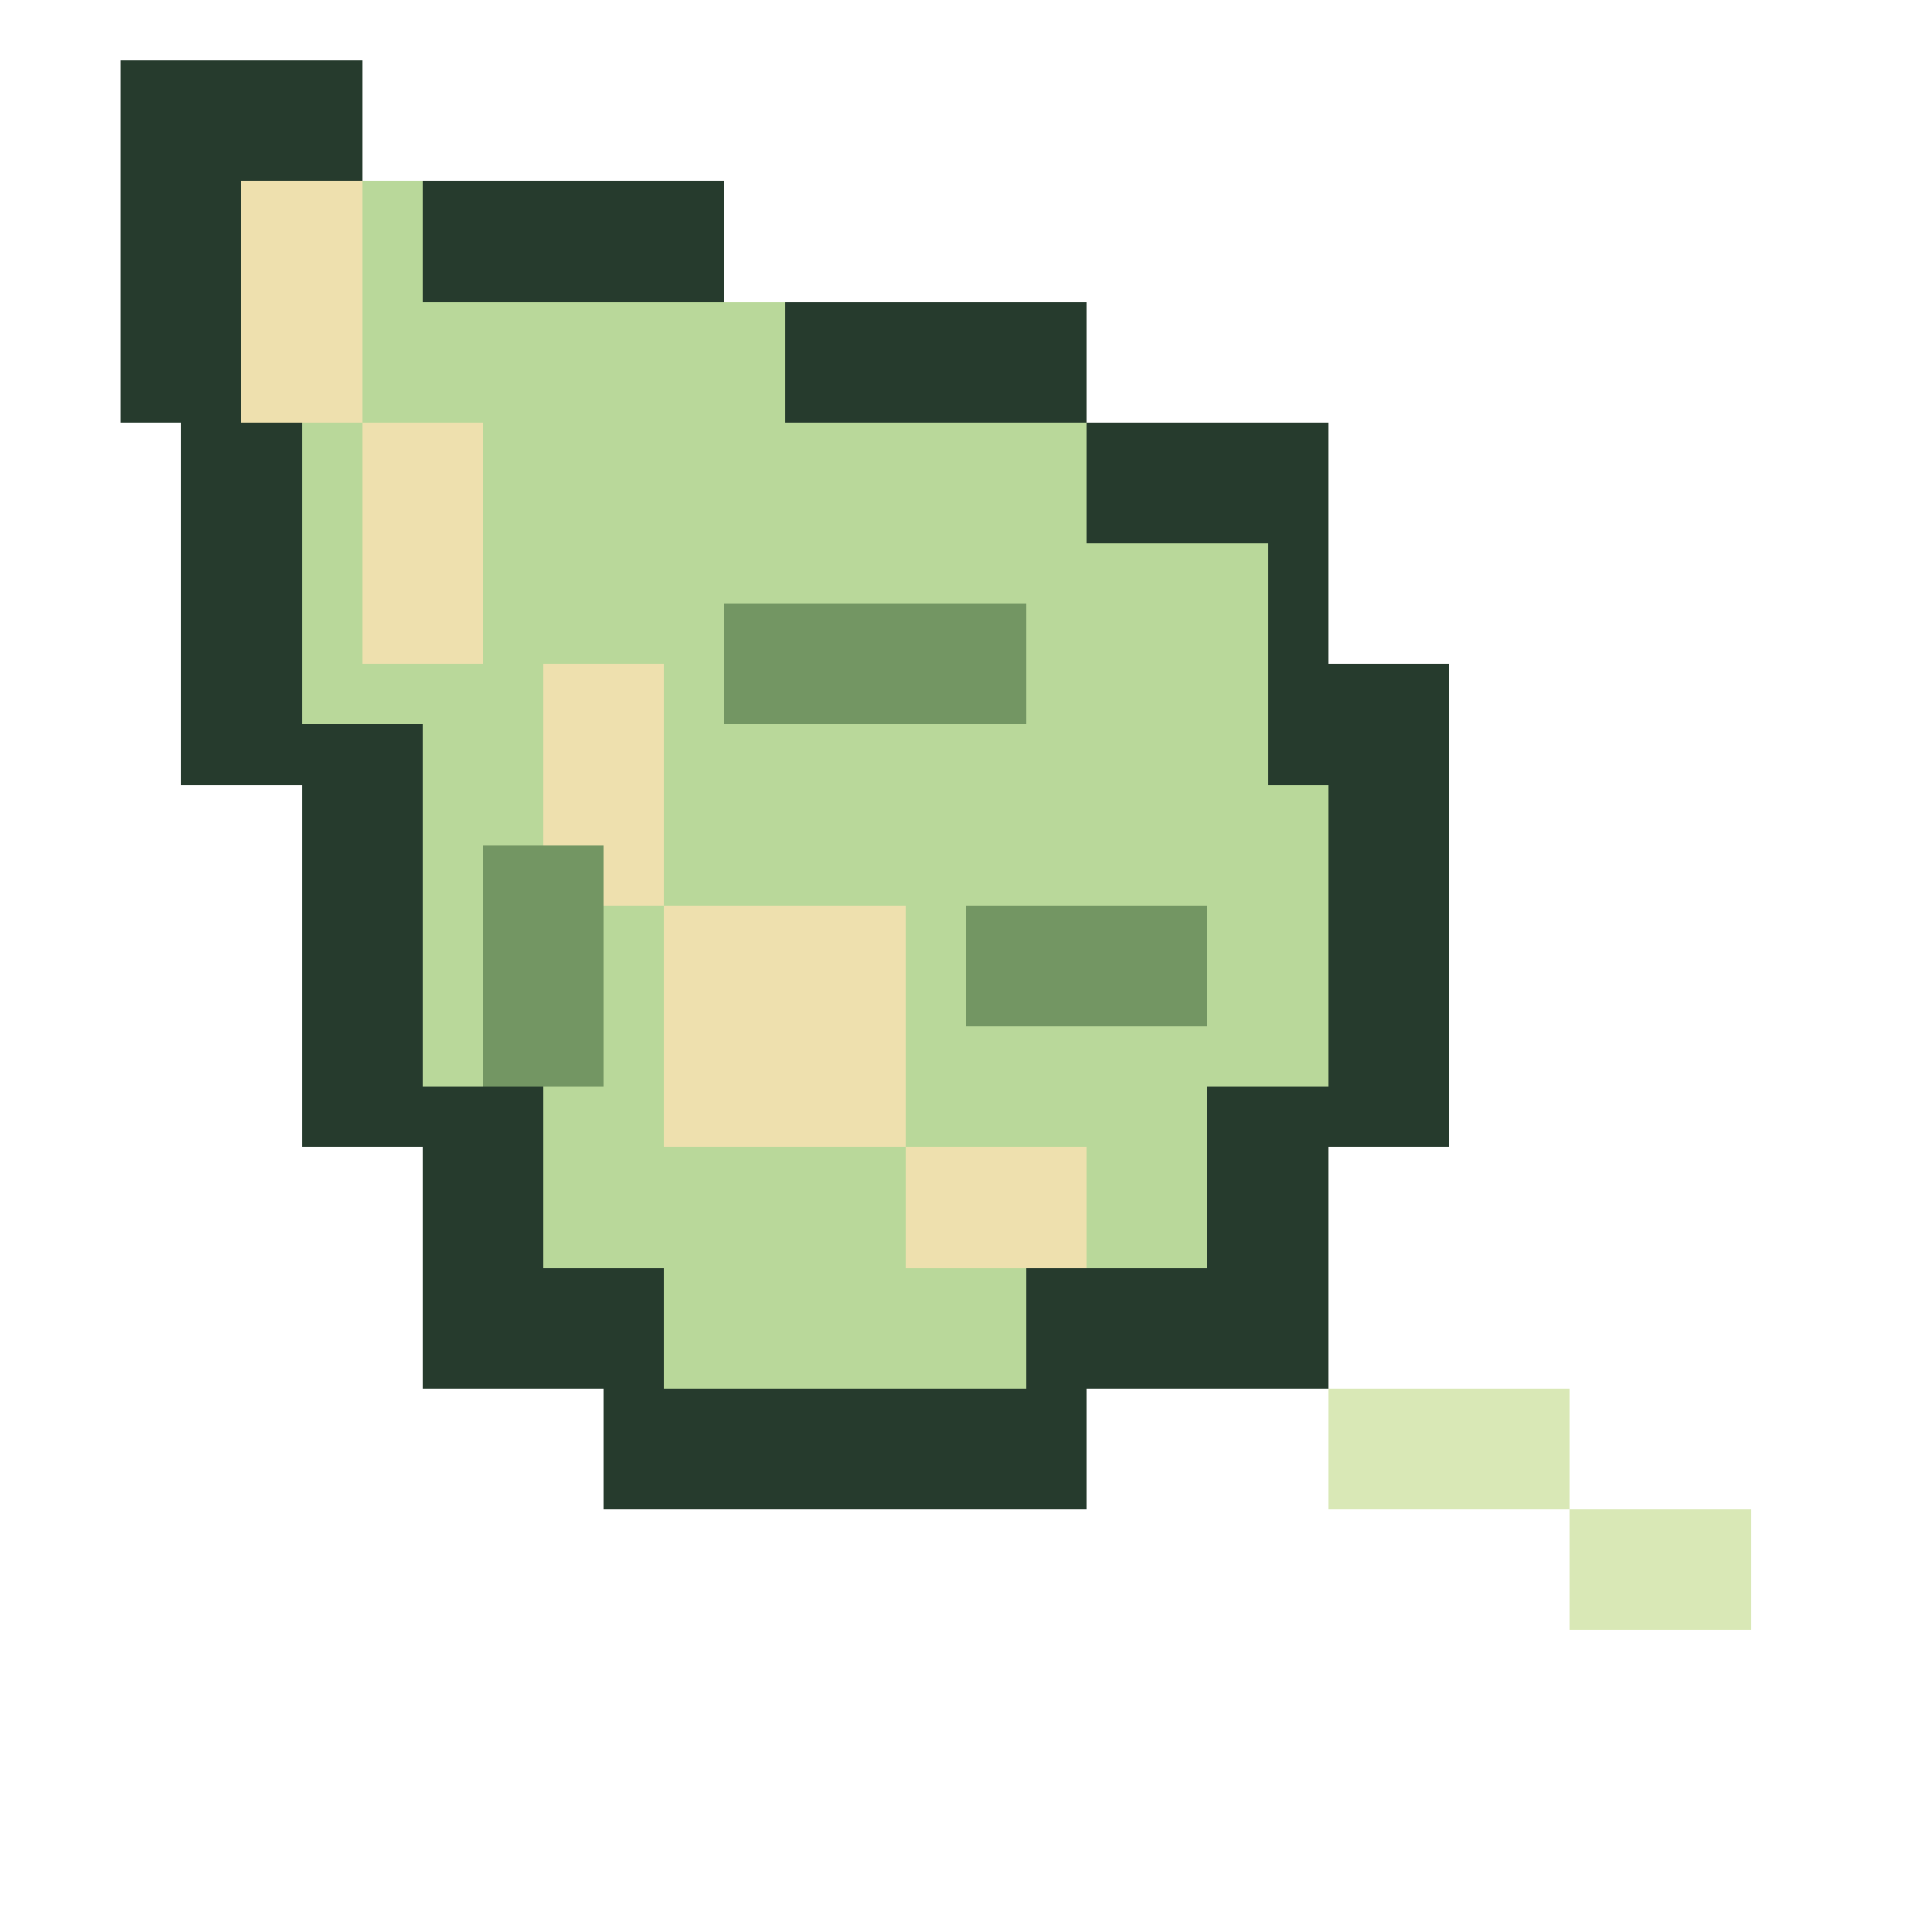
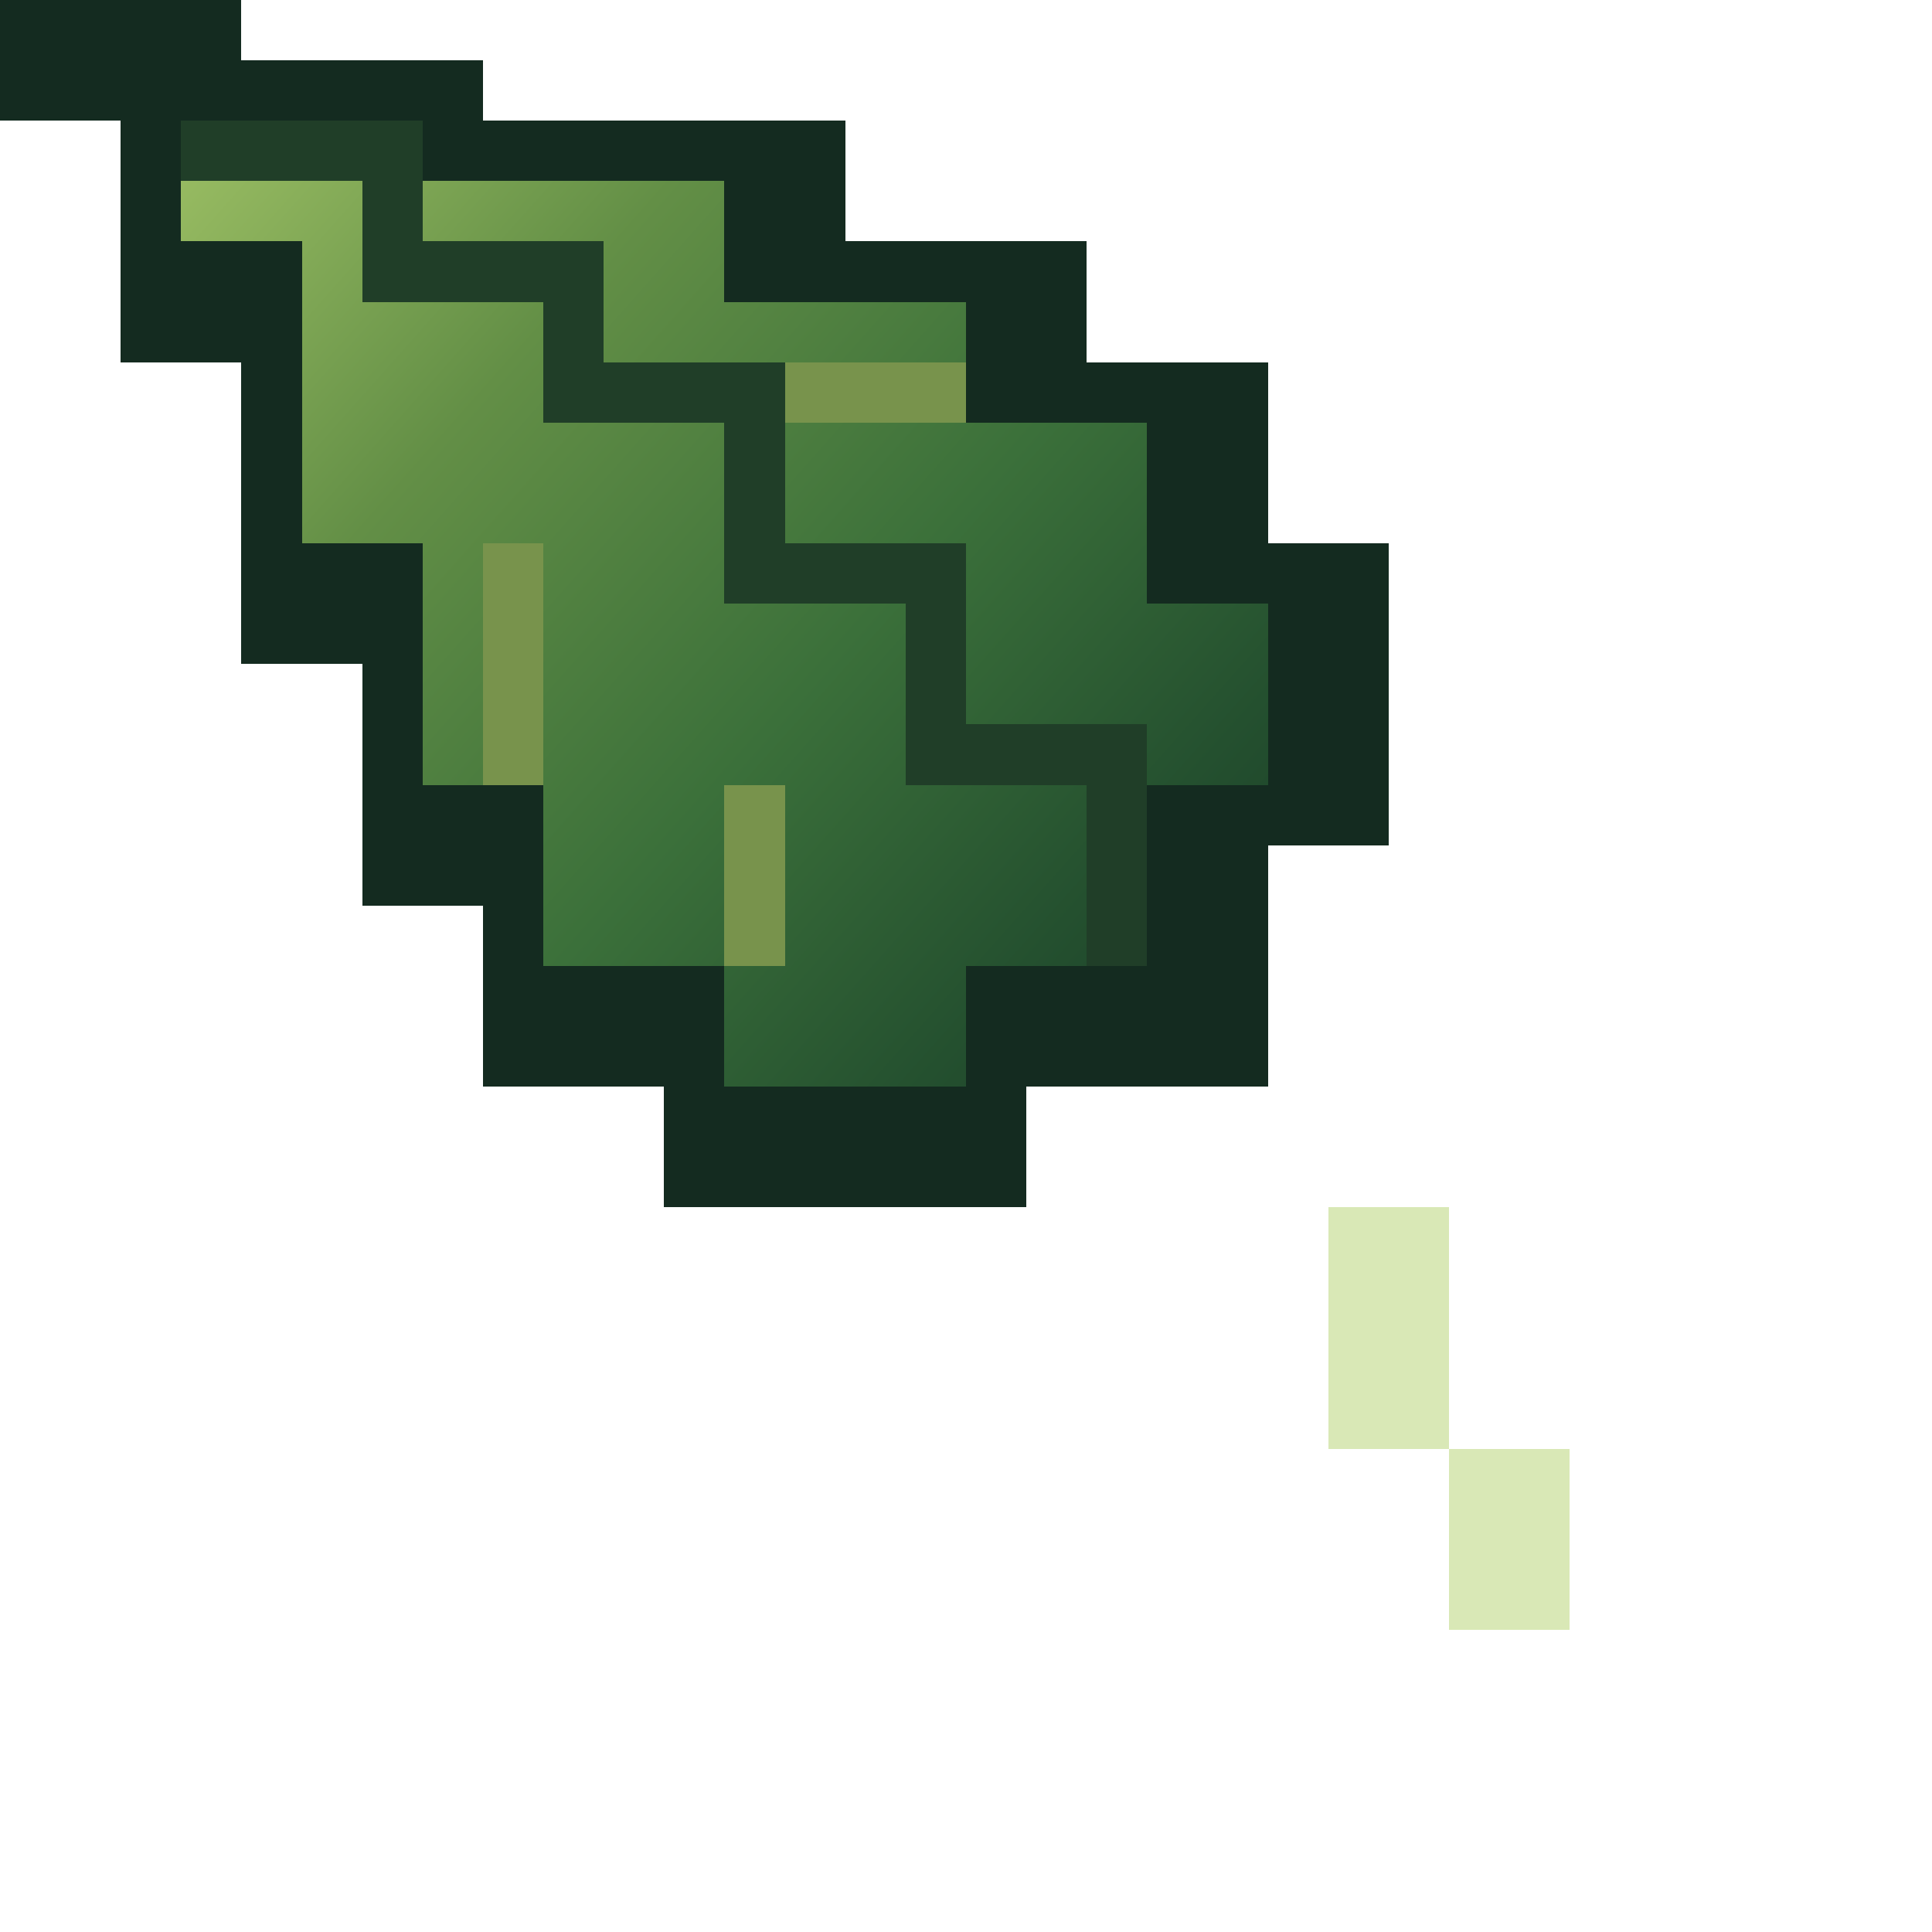
<svg xmlns="http://www.w3.org/2000/svg" width="32" height="32" viewBox="0 0 32 32" shape-rendering="crispEdges">
-   <path d="M2 1h4v2h6v2h6v2h4v4h2v8h-2v4h-4v2h-8v-2H7v-4H5v-6H3V7H2z" fill="#263b2d" />
-   <path d="M4 3h3v2h6v2h5v2h3v4h1v5h-2v3h-3v2h-6v-2H9v-3H7v-6H5V7H4z" fill="#b9d89a" />
-   <path d="M4 3h2v4h2v4h3v4h4v4h3v2h-3v-2h-4v-4H9v-4H6V7H4z" fill="#eee0ae" />
-   <path d="M12 10h5v2h-5zM16 15h4v2h-4zM8 14h2v4H8z" fill="#739663" />
-   <path d="M22 23h4v2h-4zM26 25h3v2h-3z" fill="#d9e8b6" />
+   <defs>
+     <linearGradient id="leaf-shading" x1="4" y1="4" x2="20" y2="22" gradientUnits="userSpaceOnUse">
+       <stop offset="0" stop-color="#9cbf64" />
+       <stop offset=".28" stop-color="#638f46" />
+       <stop offset=".58" stop-color="#3b703a" />
+       <stop offset=".82" stop-color="#24502f" />
+       <stop offset="1" stop-color="#183a26" />
+     </linearGradient>
+   </defs>
+   <g transform="translate(-1 -2) rotate(-90 16 16) translate(32 0) scale(-1 1)">
+     <path d="M2 1h2v2h4v2h5v2h4v2h3v3h2v6h-2v4h-4v2h-5v-2H8v-3H6v-4H4V9H3V5H2z" fill="#142b20" />
+     <path d="M4 4h2v2h5v2h4v2h3v3h2v4h-2v3h-3v2h-3v-2H9v-3H7v-4H5V8H4z" fill="url(#leaf-shading)" />
+     <path d="M4 4h1v3h2v3h2v3h3v3h3v3h3v1h-4v-3h-3v-3H8v-3H6V8H4z" fill="#203e28" />
+     <path d="M11 9h4v1h-4zM15 13h3v1h-3zM8 14h1v3H8z" fill="#78934c" />
+     <path d="M22 23h4v2h-4zM26 25h3v2h-3z" fill="#d9e8b6" />
+   </g>
</svg>
